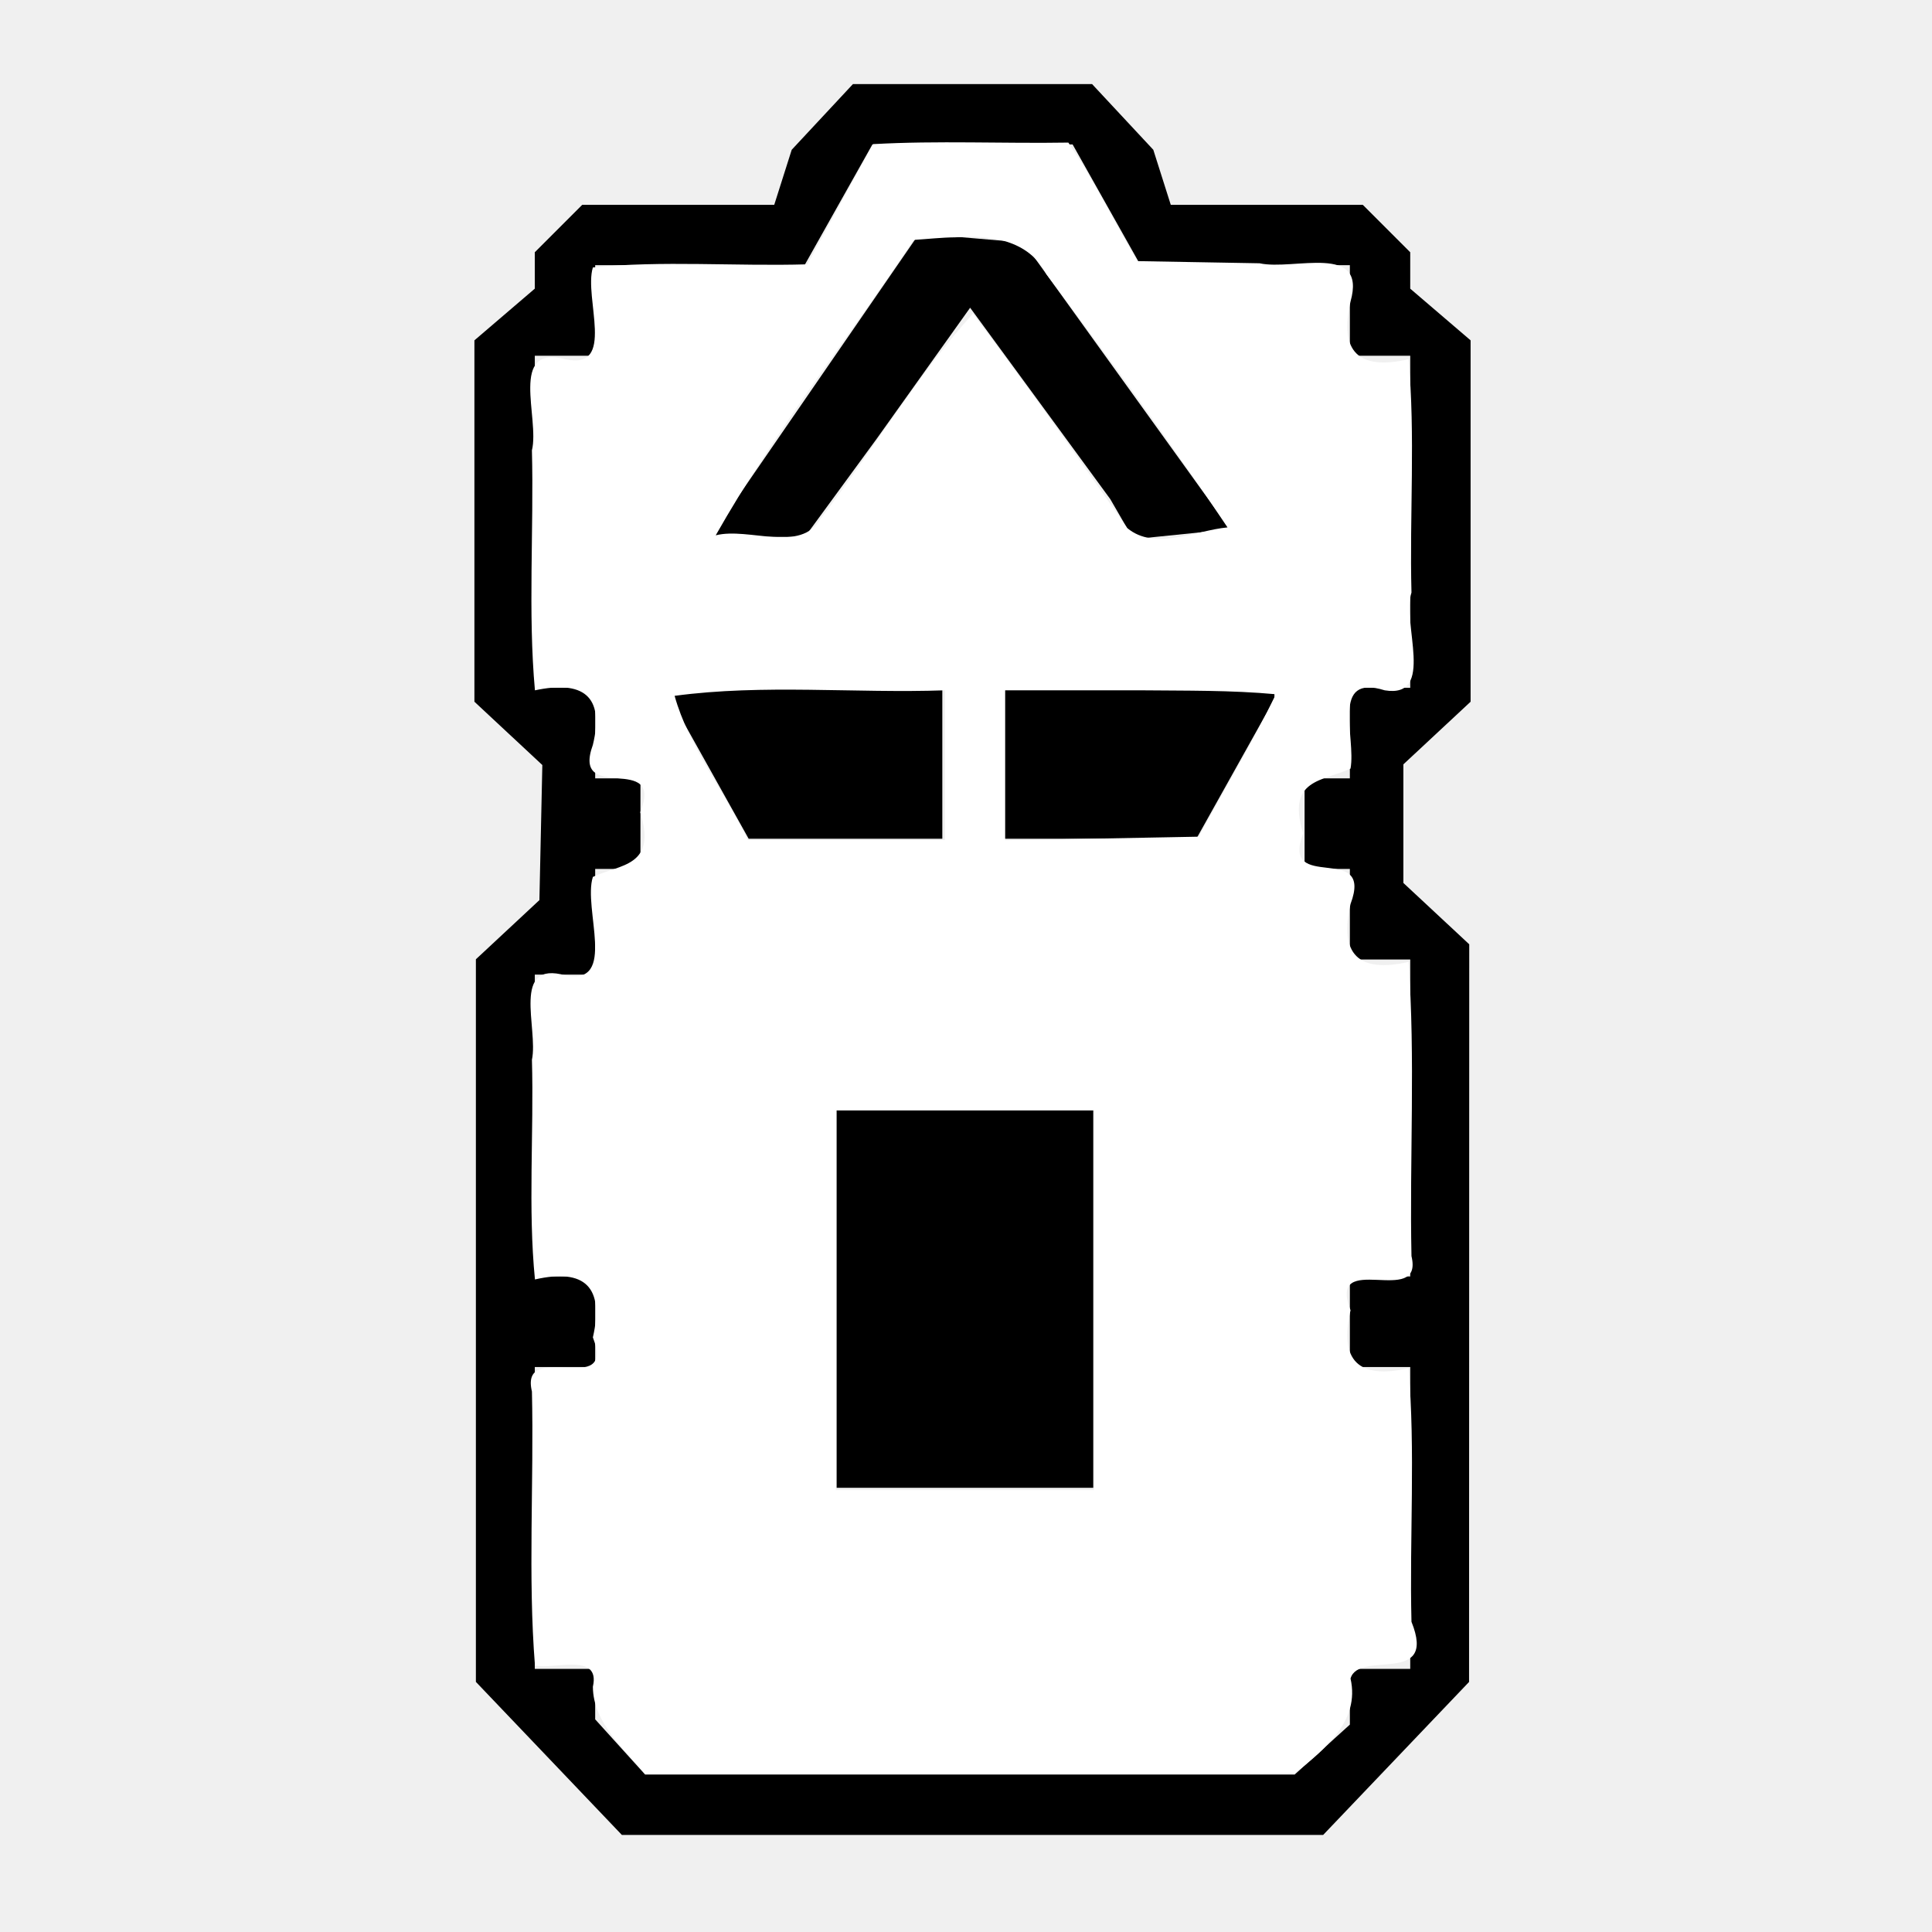
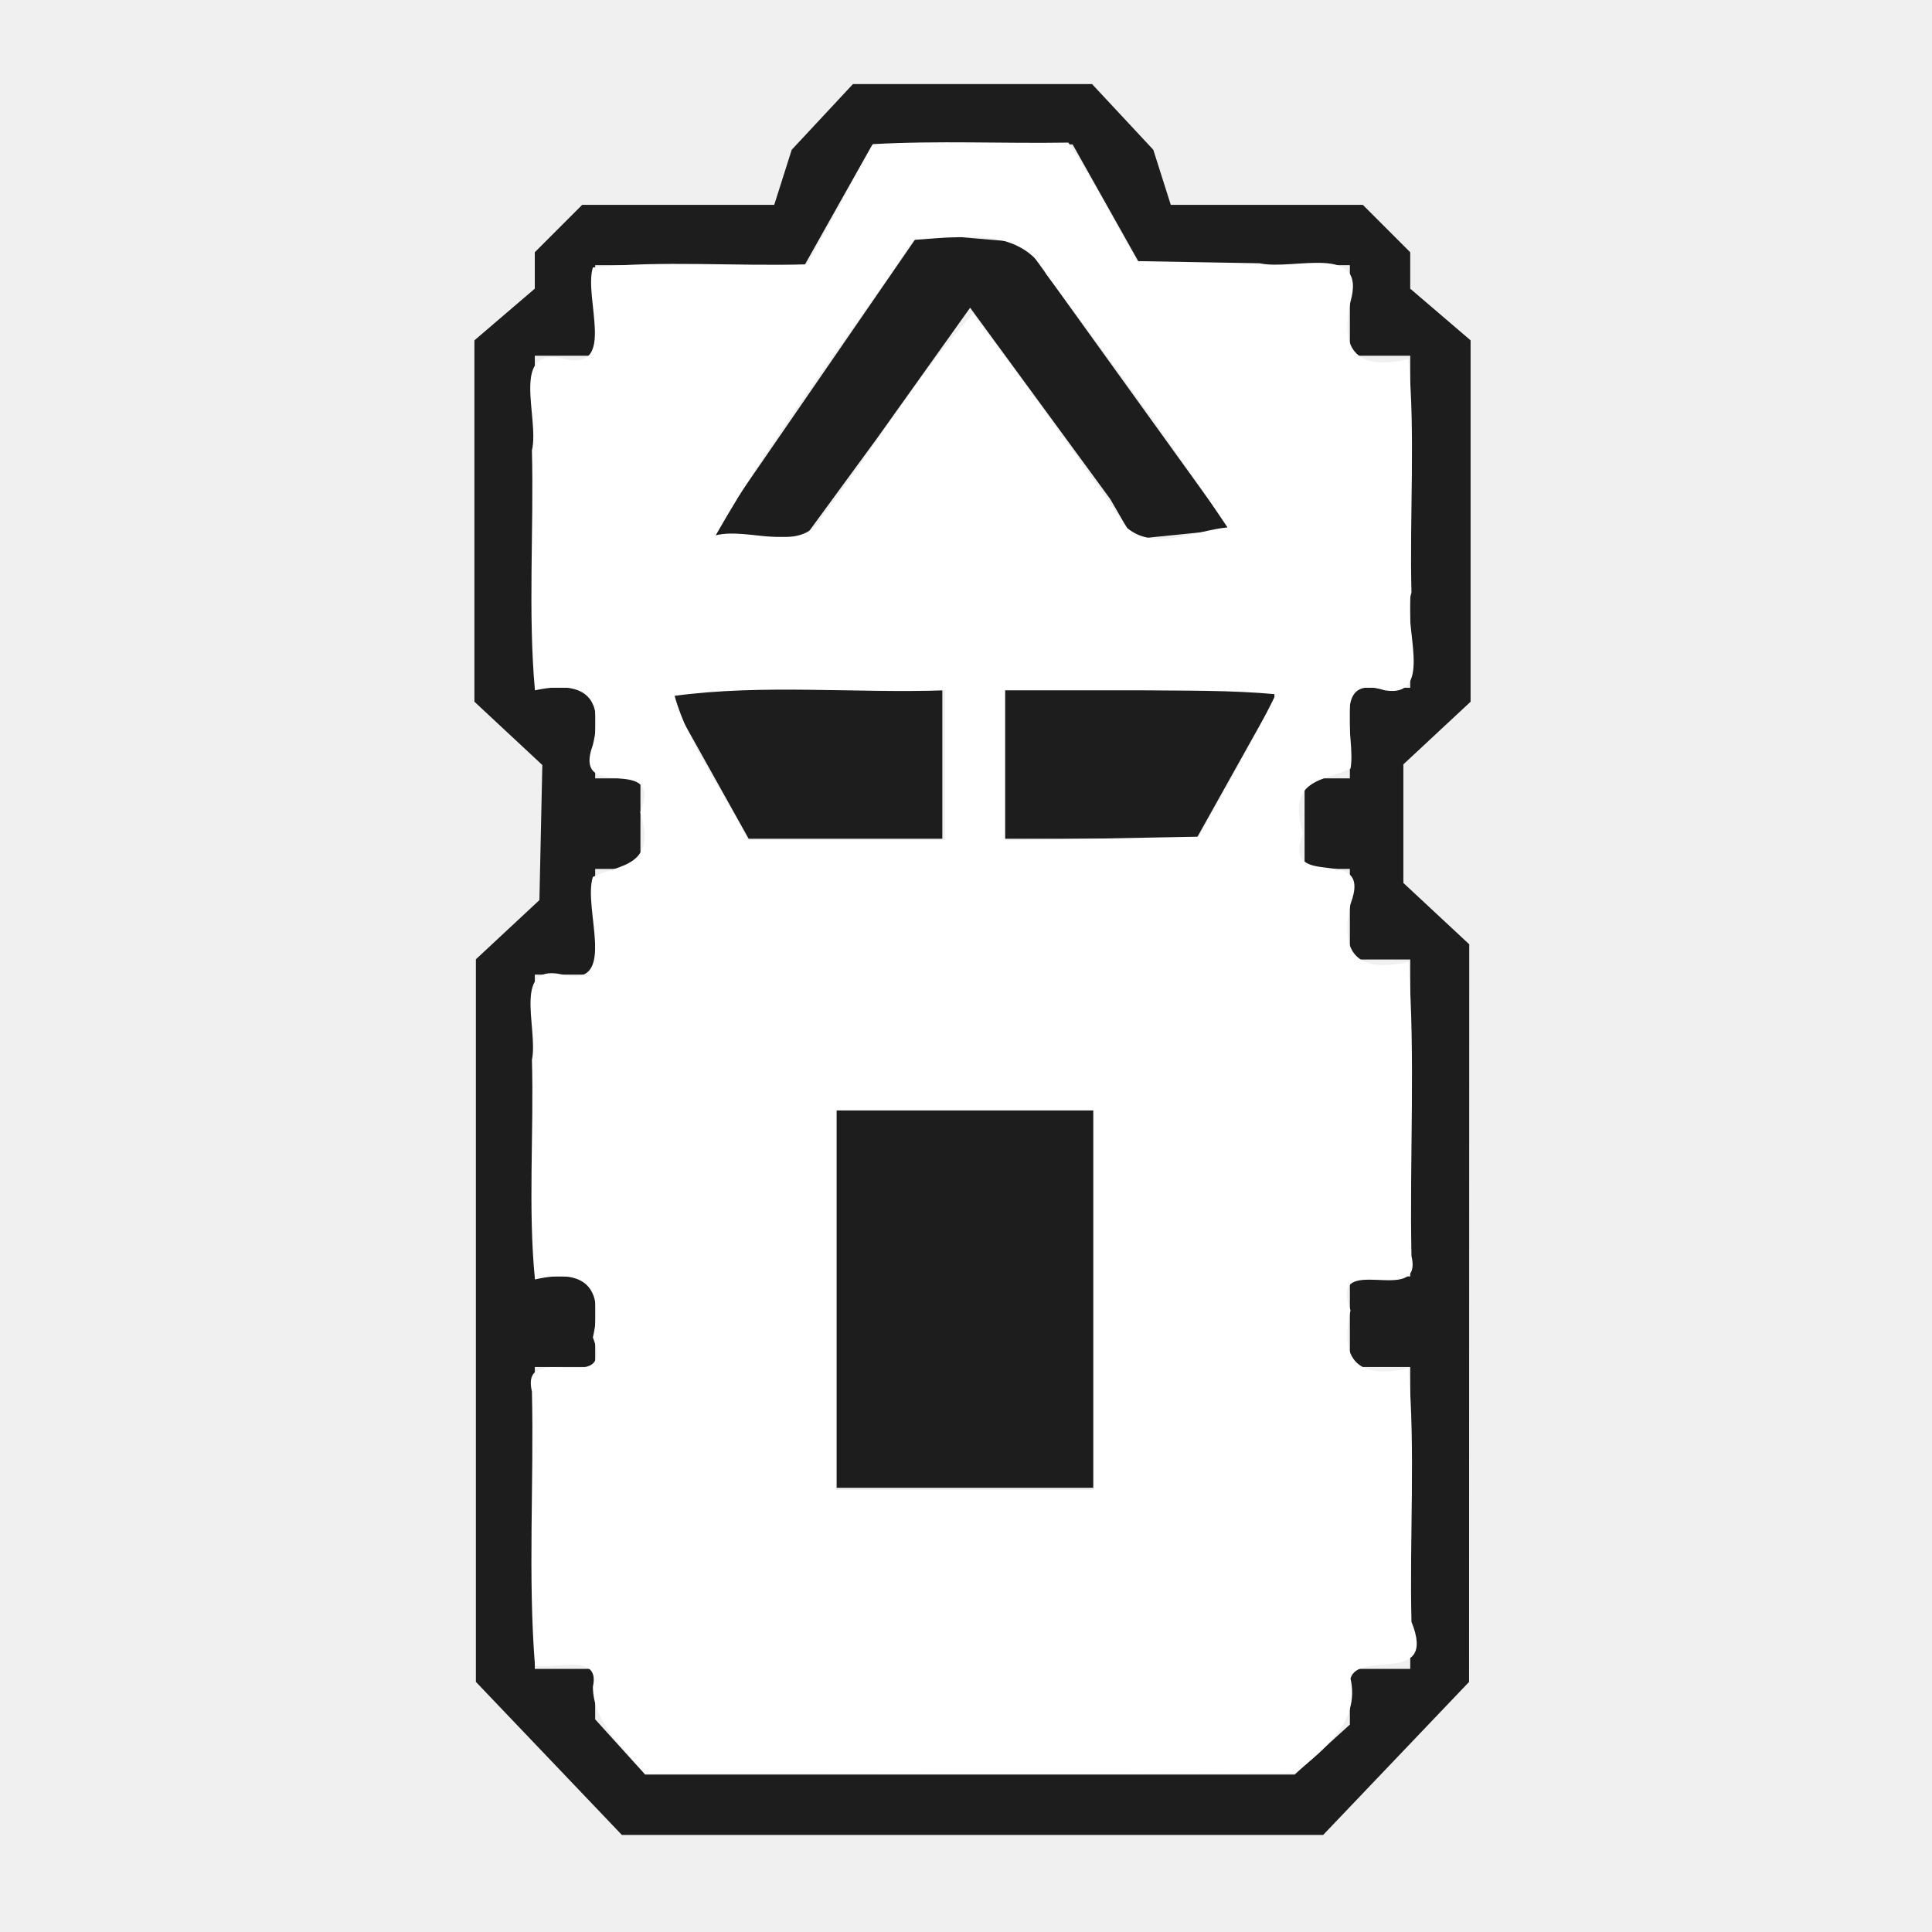
<svg xmlns="http://www.w3.org/2000/svg" id="katman_1" data-name="katman 1" viewBox="0 0 128 128" version="1.1" xml:space="preserve" width="128" height="128">
  <defs id="defs1">
    <style id="style1">
      .cls-1 {
        fill: #ffffff;
      }

      .cls-2 {
        fill: #1d1d1d;
      }
    </style>
  </defs>
-   <path style="fill:#000000" d="M 36.365,116.499 31.529,111.429 V 87.492 63.555 l 2.104,-1.96 2.104,-1.96 0.097,-4.475 0.097,-4.475 -2.25,-2.097 -2.25,-2.097 V 34.52 22.549 l 2,-1.712 2,-1.712 v -1.206 -1.206 l 1.571,-1.571 1.571,-1.571 h 6.361 6.361 l 0.579,-1.824 0.579,-1.824 2.028,-2.176 2.028,-2.176 h 7.922 7.922 l 2.028,2.176 2.028,2.176 0.579,1.824 0.579,1.824 h 6.361 6.361 l 1.571,1.571 1.571,1.571 v 1.206 1.206 l 2,1.712 2,1.712 v 11.971 11.971 l -2.227,2.075 -2.227,2.075 v 3.928 3.928 l 2.182,2.033 2.182,2.033 -0.006,24.435 -0.006,24.435 -4.833,5.068 -4.833,5.068 H 64.431 41.2 Z m 51.238,-0.585 1.829,-1.655 v -1.845 -1.845 h 2 2 v -10 -10 h -2 -2 v -3 -3 h 2 2 v -10.5 -10.5 h -2 -2 v -3 -3 h -1.5 -1.5 v -3 -3 h 1.5 1.5 v -3 -3 h 2 2 v -11 -11 h -2 -2 v -3 -3 h -6.936 -6.936 l -2.248,-4 -2.248,-4 h -6.632 -6.632 l -2.248,4 -2.248,4 h -6.936 -6.936 v 3 3 h -2 -2 v 11 11 h 2 2 v 3 3 h 1.5 1.5 v 3 3 h -1.5 -1.5 v 3.5 3.5 h -2 -2 v 10 10 h 2 2 v 3 3 h -2 -2 v 10 10 h 2 2 v 1.671 1.671 l 1.655,1.829 1.655,1.829 H 64.257 85.774 Z M 55.431,86.069 v -12.5 h 8.5 8.5 v 12.5 12.5 h -8.5 -8.5 z M 47.017,50.943 44.431,46.317 v -0.374 -0.374 h 9 9 v 5 5 h -6.415 -6.415 z m 19.415,-0.374 v -5 h 9 9 v 0.374 0.374 l -2.585,4.626 -2.585,4.626 h -6.415 -6.415 z m -18.383,-16.25 0.735,-1.25 6.056,-8.796 6.056,-8.797 3.461,0.297 3.461,0.296 6.838,9.5 6.838,9.5 -3.2,0.326 -3.2,0.326 -0.767,-1.326 -0.767,-1.326 -4.643,-6.341 -4.643,-6.341 -3.095,4.341 -3.095,4.341 -2.378,3.25 -2.378,3.25 h -3.008 -3.008 z" id="path31" />
+   <path style="fill:#1d1d1d" d="M 36.365,116.499 31.529,111.429 V 87.492 63.555 l 2.104,-1.96 2.104,-1.96 0.097,-4.475 0.097,-4.475 -2.25,-2.097 -2.25,-2.097 V 34.52 22.549 l 2,-1.712 2,-1.712 v -1.206 -1.206 l 1.571,-1.571 1.571,-1.571 h 6.361 6.361 l 0.579,-1.824 0.579,-1.824 2.028,-2.176 2.028,-2.176 h 7.922 7.922 l 2.028,2.176 2.028,2.176 0.579,1.824 0.579,1.824 h 6.361 6.361 l 1.571,1.571 1.571,1.571 v 1.206 1.206 l 2,1.712 2,1.712 v 11.971 11.971 l -2.227,2.075 -2.227,2.075 v 3.928 3.928 l 2.182,2.033 2.182,2.033 -0.006,24.435 -0.006,24.435 -4.833,5.068 -4.833,5.068 H 64.431 41.2 Z m 51.238,-0.585 1.829,-1.655 v -1.845 -1.845 h 2 2 v -10 -10 h -2 -2 v -3 -3 h 2 2 v -10.5 -10.5 h -2 -2 v -3 -3 h -1.5 -1.5 v -3 -3 h 1.5 1.5 v -3 -3 h 2 2 v -11 -11 h -2 -2 v -3 -3 h -6.936 -6.936 l -2.248,-4 -2.248,-4 h -6.632 -6.632 l -2.248,4 -2.248,4 h -6.936 -6.936 v 3 3 h -2 -2 v 11 11 h 2 2 v 3 3 h 1.5 1.5 v 3 3 h -1.5 -1.5 v 3.5 3.5 h -2 -2 v 10 10 h 2 2 v 3 3 h -2 -2 v 10 10 h 2 2 v 1.671 1.671 l 1.655,1.829 1.655,1.829 H 64.257 85.774 Z M 55.431,86.069 v -12.5 h 8.5 8.5 v 12.5 12.5 h -8.5 -8.5 z M 47.017,50.943 44.431,46.317 v -0.374 -0.374 h 9 9 v 5 5 h -6.415 -6.415 z m 19.415,-0.374 v -5 h 9 9 v 0.374 0.374 l -2.585,4.626 -2.585,4.626 h -6.415 -6.415 z m -18.383,-16.25 0.735,-1.25 6.056,-8.796 6.056,-8.797 3.461,0.297 3.461,0.296 6.838,9.5 6.838,9.5 -3.2,0.326 -3.2,0.326 -0.767,-1.326 -0.767,-1.326 -4.643,-6.341 -4.643,-6.341 -3.095,4.341 -3.095,4.341 -2.378,3.25 -2.378,3.25 h -3.008 -3.008 z" id="path31" />
  <path style="fill:#ffffff;stroke-width:0.449" d="m 57.847,9.549 c -1.452,2.654 -2.904,5.309 -4.356,7.963 -4.708,0.14 -9.641,-0.263 -14.212,0.209 -0.618,2.016 1.573,6.839 -1.819,6.081 -3.781,-0.999 -1.69,3.901 -2.219,6.032 0.133,5.273 -0.267,10.767 0.2,15.902 3.156,-0.672 4.632,0.335 3.838,3.614 -1.453,4 4.764,0.402 3.14,4.462 1.12,3.621 -1.31,3.428 -3.14,4.286 -0.672,2.103 1.646,7.195 -1.794,6.53 -3.666,-1.042 -1.805,3.512 -2.243,5.583 0.134,4.824 -0.267,9.869 0.2,14.556 3.316,-0.757 4.604,0.513 3.838,3.838 1.59,4.092 -4.878,0.088 -4.038,3.589 0.137,6.019 -0.27,12.263 0.2,18.145 1.172,0.314 4.365,-0.92 3.838,1.412 0.014,2.381 2.069,4.105 3.448,5.766 14.361,-0.035 28.747,0.069 43.091,-0.052 1.929,-1.558 4.3,-3.434 3.657,-6.257 0.552,-1.927 5.766,0.528 4.038,-3.761 -0.137,-5.57 0.271,-11.367 -0.2,-16.799 -3.316,0.757 -4.604,-0.513 -3.838,-3.838 -1.59,-4.092 4.878,-0.088 4.038,-3.589 -0.133,-6.469 0.267,-13.159 -0.2,-19.491 -3.316,0.757 -4.604,-0.513 -3.838,-3.838 1.584,-4.199 -4.683,-0.634 -3.14,-4.686 -1.12,-3.621 1.31,-3.428 3.14,-4.286 0.381,-2.103 -1.351,-6.318 2.268,-5.184 3.391,0.556 1.107,-4.454 1.77,-6.48 -0.133,-5.123 0.267,-10.468 -0.2,-15.453 -3.308,0.753 -4.605,-0.504 -3.838,-3.826 1.1,-3.924 -3.758,-2.034 -6.027,-2.534 -2.696,-0.047 -5.391,-0.095 -8.087,-0.143 -1.556,-2.588 -2.9,-5.388 -4.581,-7.853 -4.3,0.072 -8.682,-0.141 -12.934,0.103 z m 5.471,6.174 c 2.282,-0.172 4.841,0.172 6.005,2.439 4.107,5.481 8.275,11.18 12.003,16.78 -2.126,0.193 -4.791,1.577 -6.643,0.045 -3.314,-4.765 -6.727,-9.541 -10.228,-14.202 -3.631,4.005 -6.678,9.138 -10.086,13.574 -1.316,2.322 -4.73,0.55 -6.951,1.107 3.874,-6.835 8.742,-13.049 13.107,-19.571 0.93,-0.057 1.859,-0.164 2.792,-0.172 z M 62.607,45.735 c 0,3.306 0,6.613 0,9.919 -4.353,0 -8.706,0 -13.059,0 -1.529,-3.151 -3.941,-6.252 -4.853,-9.553 5.876,-0.792 11.981,-0.156 17.912,-0.366 z m 12.985,0 c 2.979,0.031 5.969,-0.015 8.938,0.261 -1.554,3.221 -3.392,6.295 -5.1,9.436 -4.278,0.081 -8.557,0.161 -12.835,0.242 0,-3.313 0,-6.626 0,-9.939 2.999,0 5.997,10e-7 8.996,0 z M 63.929,73.55 c 2.849,0 5.699,0 8.548,0 -10e-7,8.391 0,16.781 0,25.172 -5.699,0 -11.398,0 -17.097,0 0,-8.391 0,-16.781 0,-25.172 2.849,0 5.699,0 8.548,0 z" id="path32" />
</svg>
